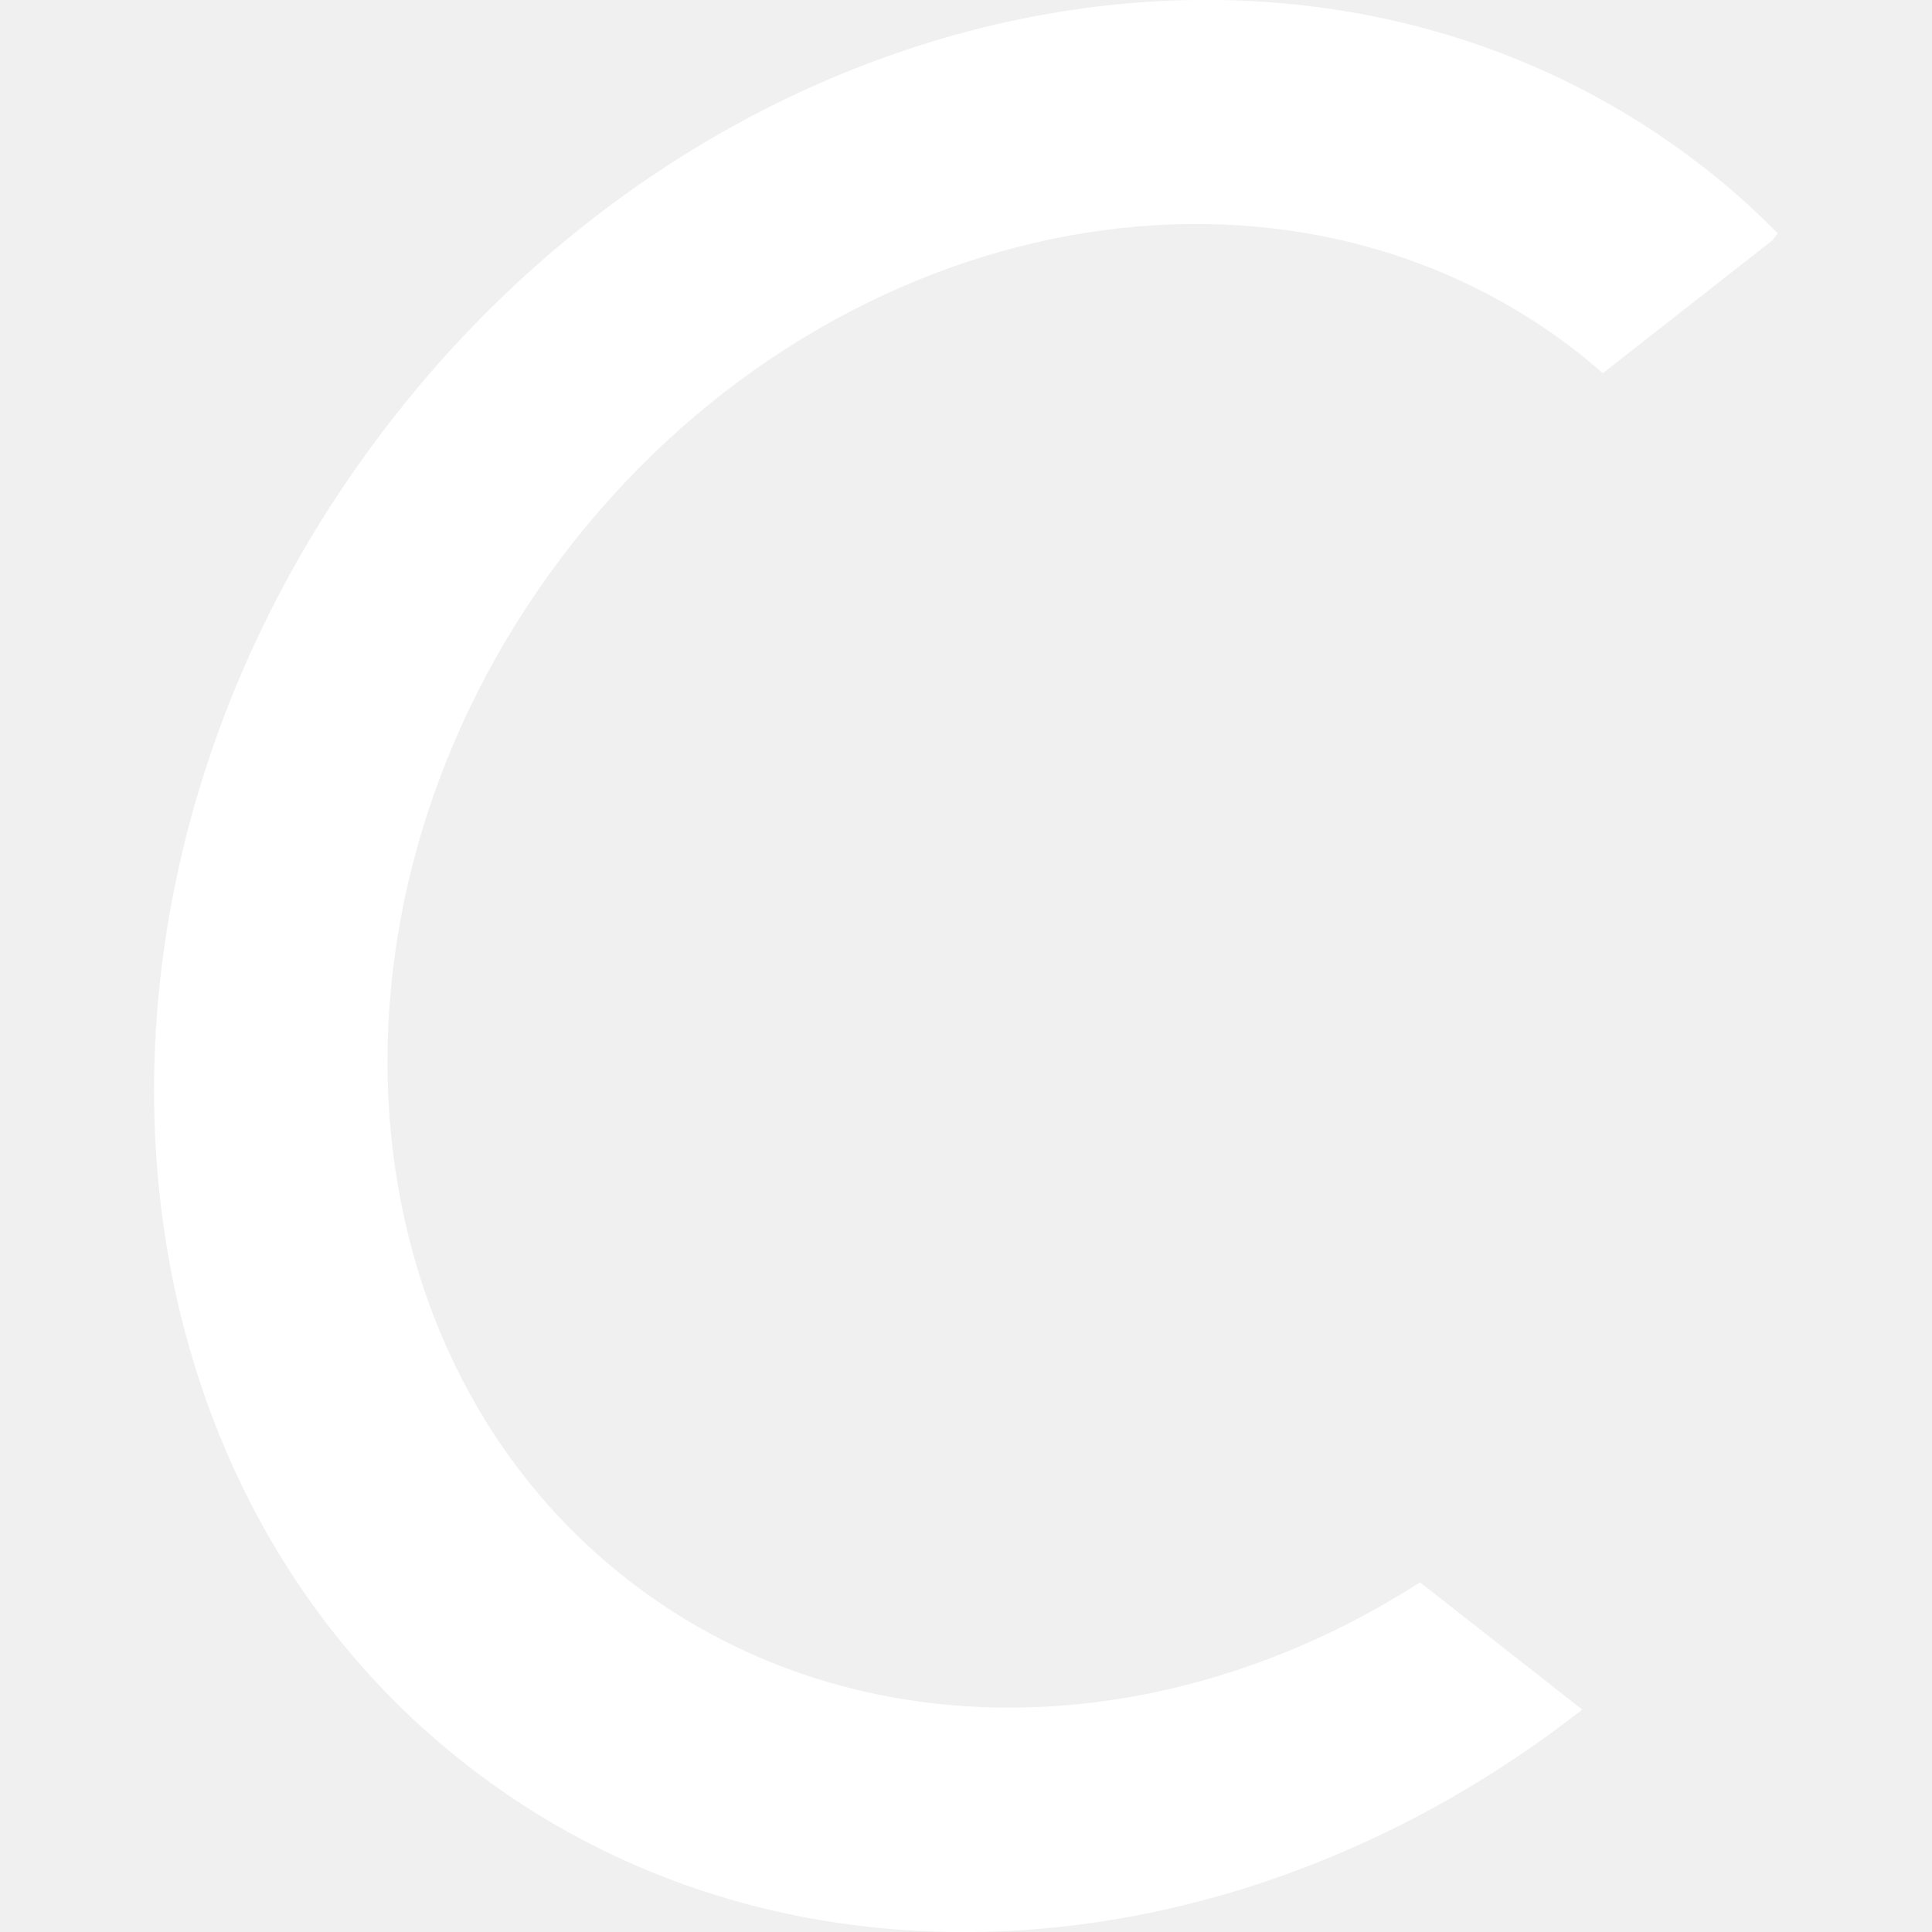
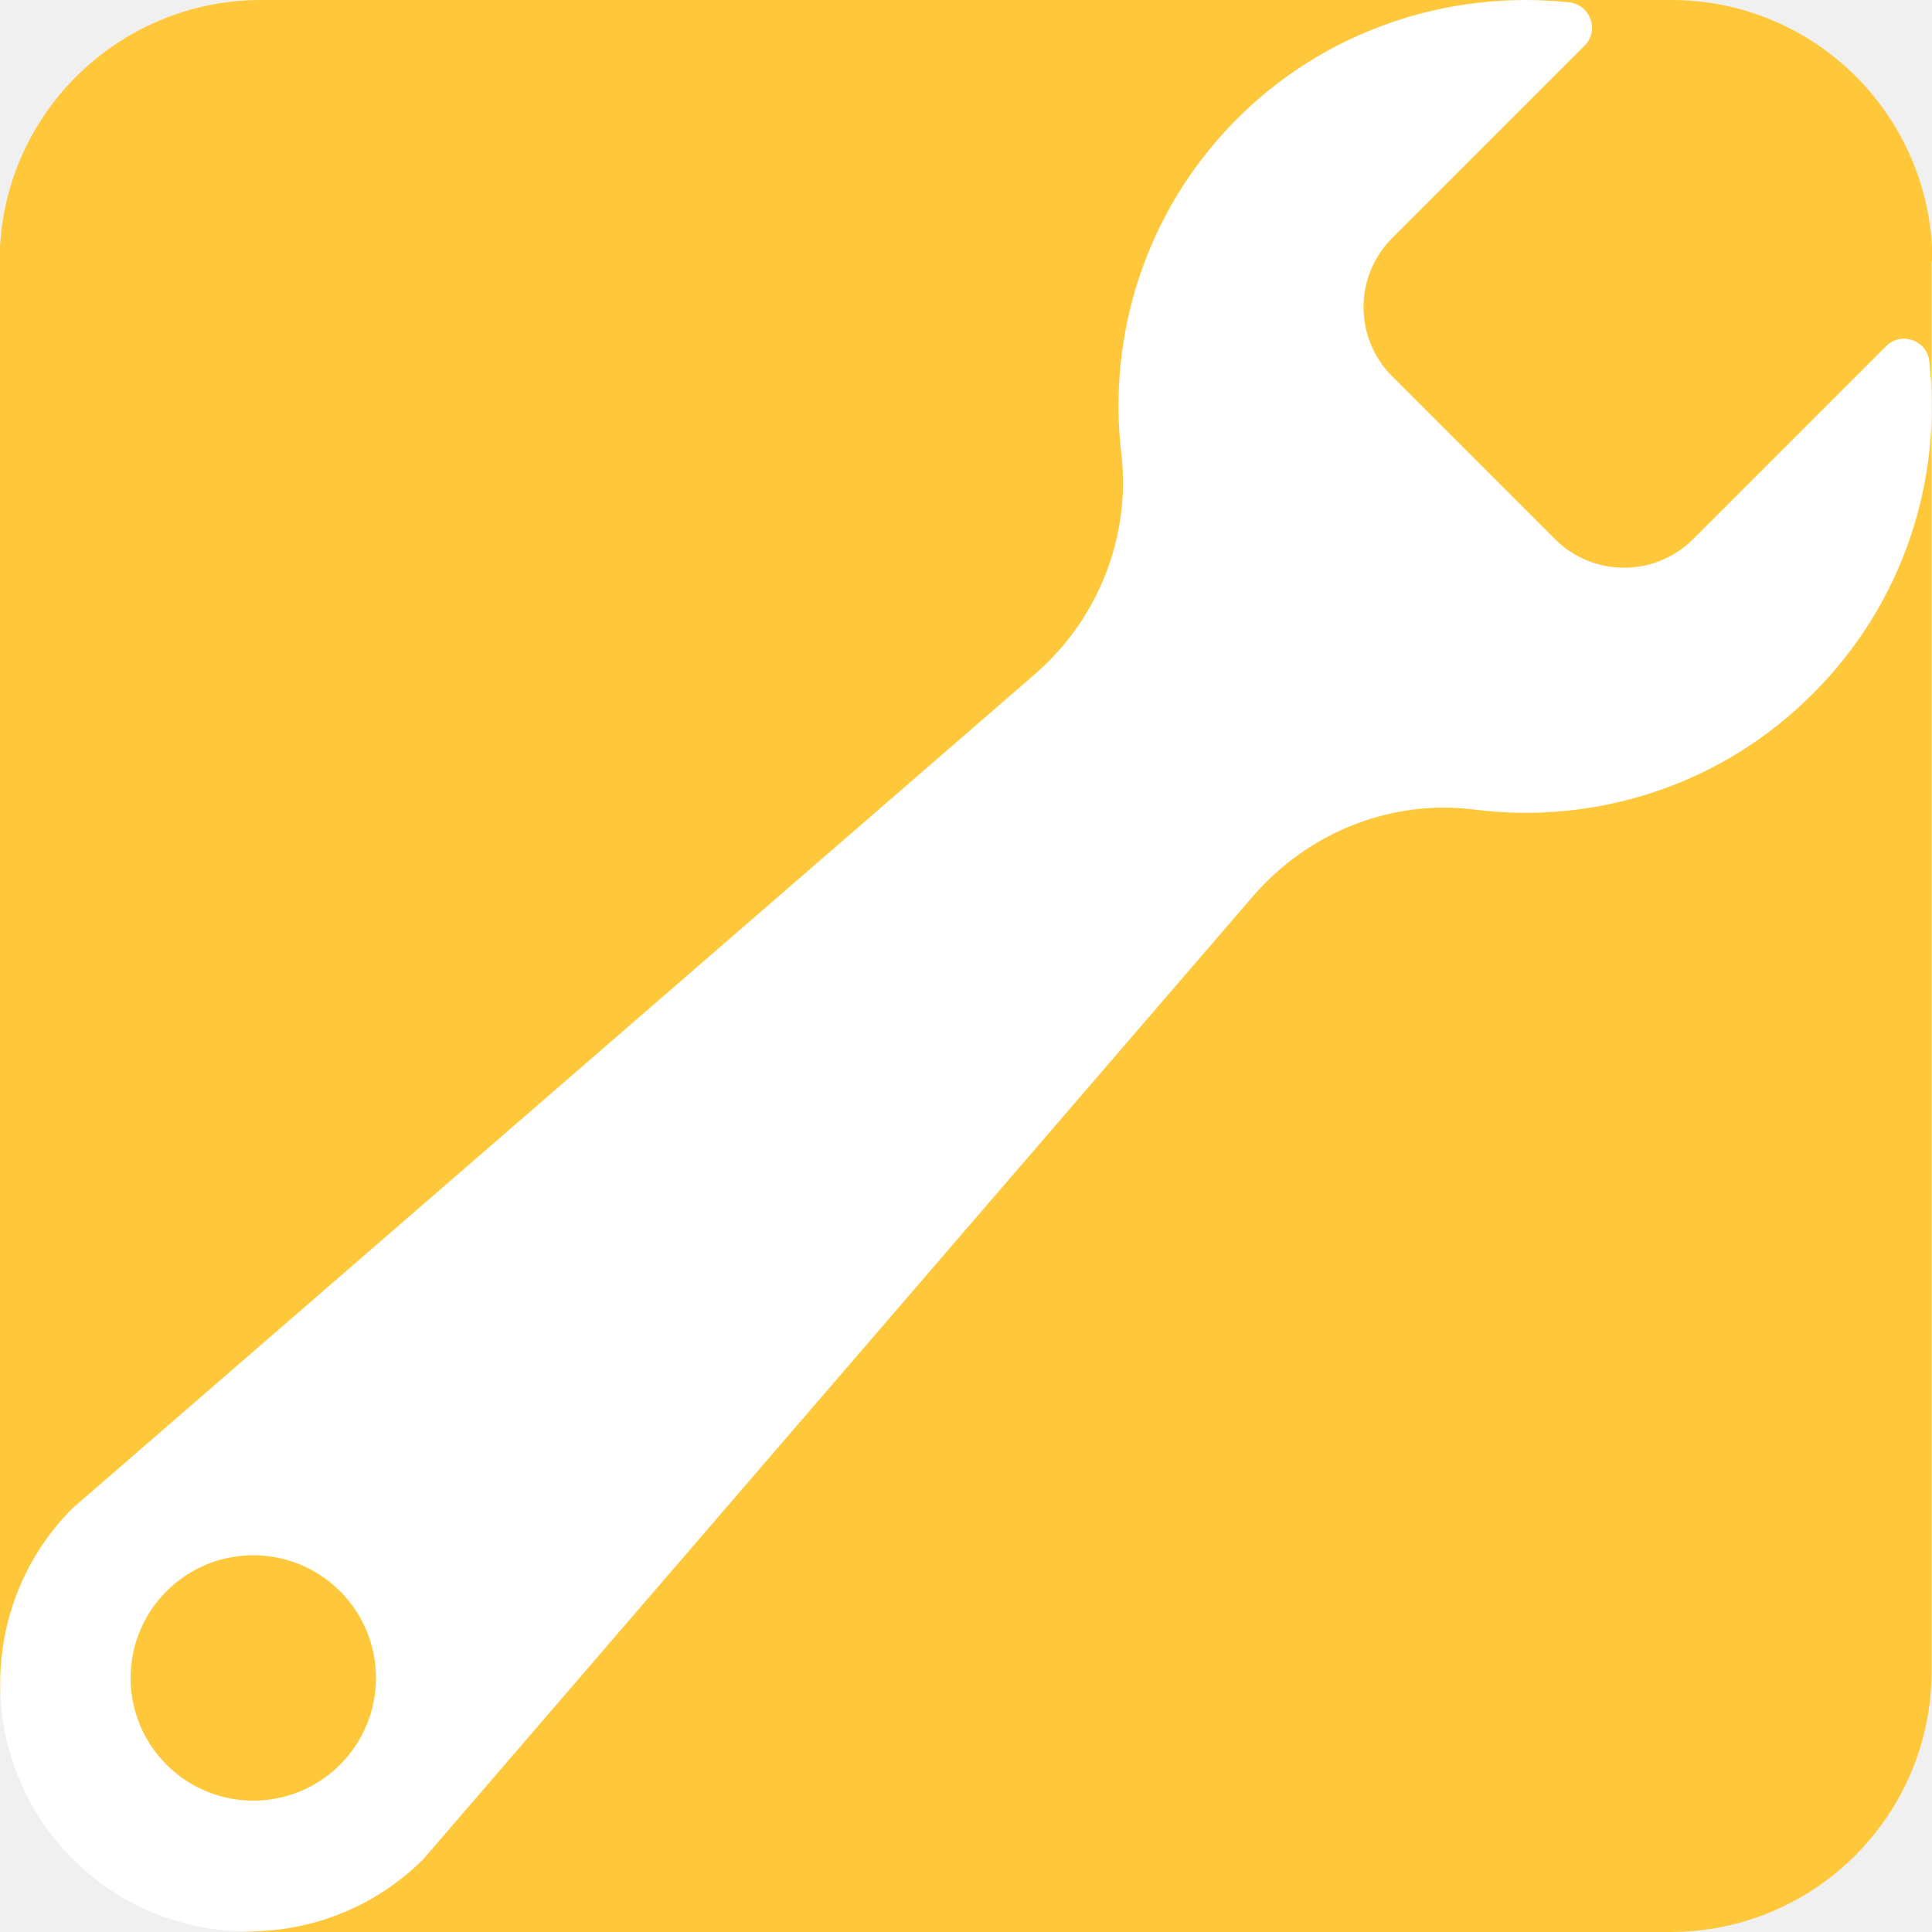
<svg xmlns="http://www.w3.org/2000/svg" version="1.1" x="0px" y="0px" viewBox="-47 170.9 500 500" style="enable-background:new -47 170.9 500 500;" xml:space="preserve">
-   <g id="icon" fill="#FFFFFF">
-     <path id="craft" d="M359.4,260.6c2.9,2.2,5.7,4.5,8.4,6.9l43.9-34.4l1.4-1.8 c-6.7-6.8-13.9-13.2-21.8-19.1c-100.7-76-252.9-44.2-339.8,71.1c-87,115.2-75.9,270.3,24.8,346.3c82.2,62.1,198.7,52.2,286.1-16.2 l-0.1-0.2l-41.8-32.8c-64.7,41.6-145,44.6-203.1,0.8c-77.4-58.4-85.9-177.5-19.1-266C165.2,226.7,282.1,202.2,359.4,260.6" />
+   <style type="text/css">
+ 	.st0{fill:#FFC83B;}
+ 	.st1{fill:#FFFFFF;}
+ </style>
+   <g id="background">
+     <path id="background_1_" class="st0" d="M453.1,238.5c0-37.3-30.2-67.6-67.6-67.6H20.6c-37.3,0-67.7,30.2-67.7,67.6v364.8   c0,37.3,30.2,67.6,67.6,67.6h364.8c37.3,0,67.6-30.2,67.6-67.6V238.5H453.1z" />
+   </g>
+   <g id="guides">
+ </g>
+   <g id="icon-mask">
+     <path id="developer_1_" class="st1" d="M452.3,264.4c-0.6-5.5-7.3-7.8-11.2-3.9l-49.9,49.9c-9.9,9.9-25.9,9.9-35.8,0l-42.1-42.1   c-9.9-9.9-9.9-25.9,0-35.8l49.8-49.8c3.9-3.9,1.5-10.6-4-11.2c-31.1-3.3-63.4,7.1-86.8,31c-23,23.6-32.7,55.3-29.1,85.8   c2.5,21.5-6,42.9-22.4,57.1l-249,215.8c-25,25-25,65.8,0,90.8l0,0c25,25,65.8,25,90.8,0l214.7-249.2c14.2-16.4,35.6-25.1,57.1-22.4   c31.2,4,63.9-6,87.8-30C445.7,326.9,455.7,295.1,452.3,264.4z M41,627.6C28.6,640,8.5,640-3.9,627.6s-12.4-32.5,0-44.9   c12.4-12.4,32.5-12.4,44.9,0C53.4,595.1,53.4,615.2,41,627.6z" />
  </g>
</svg>
